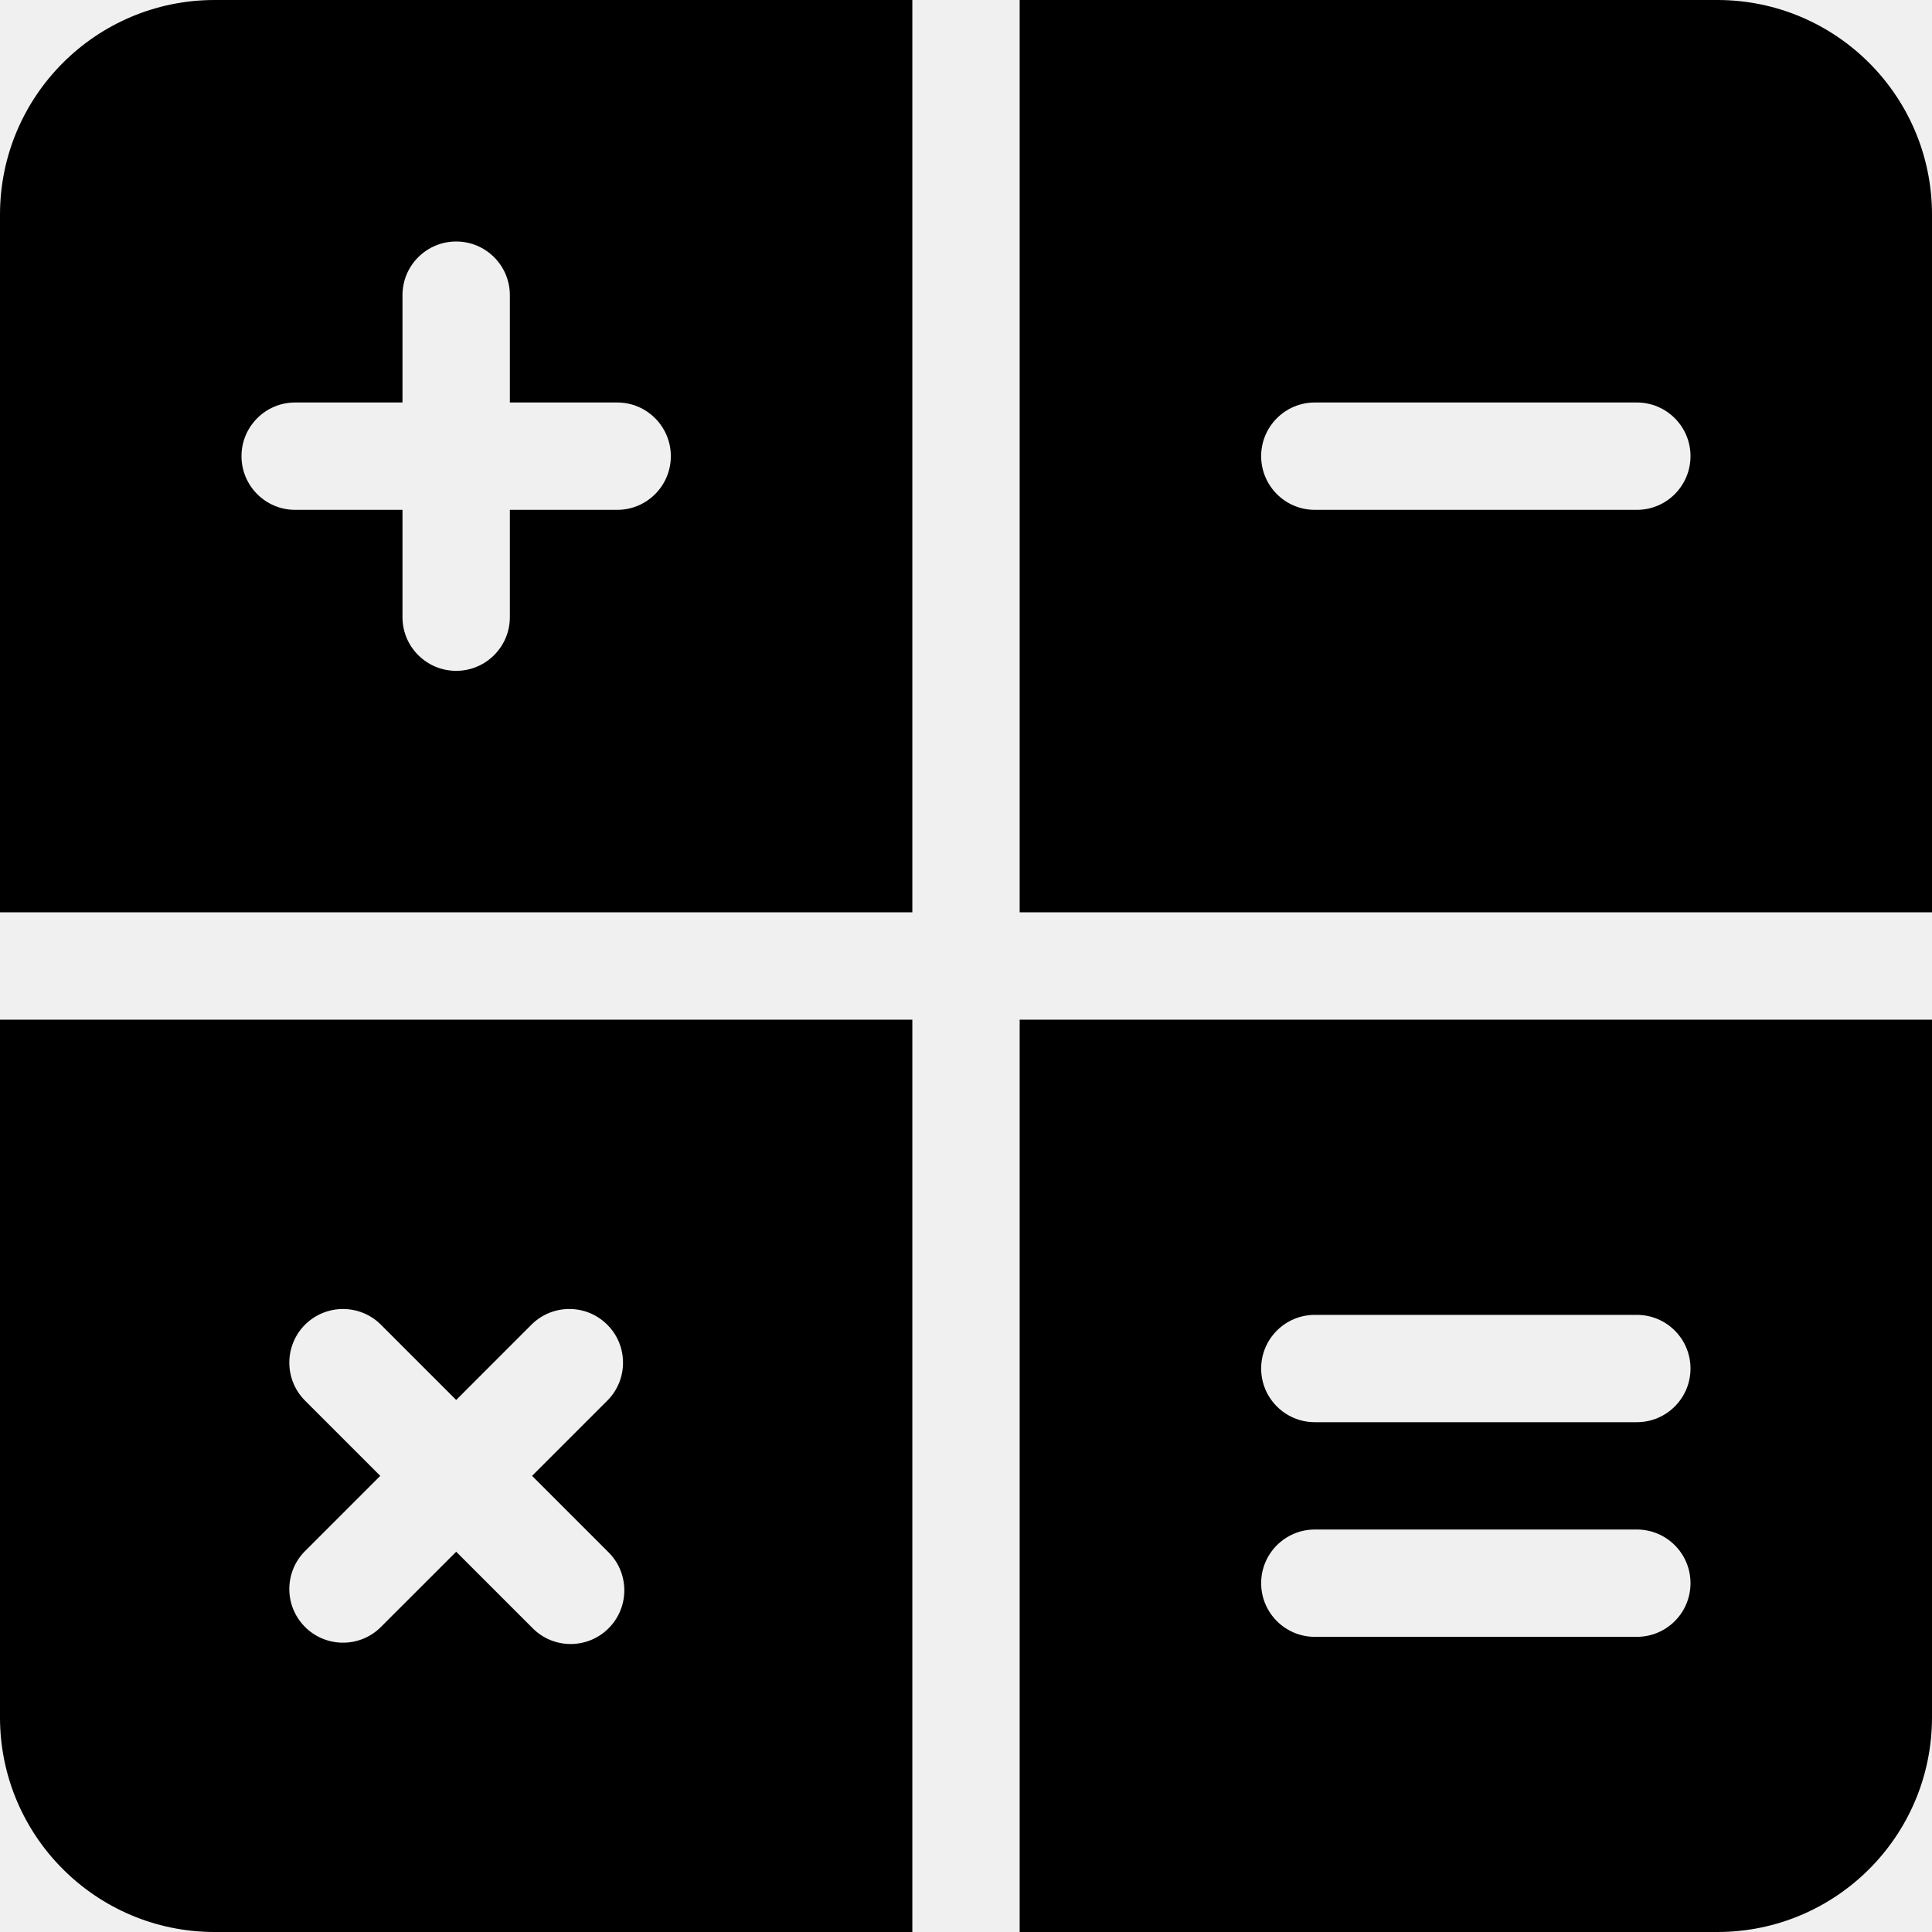
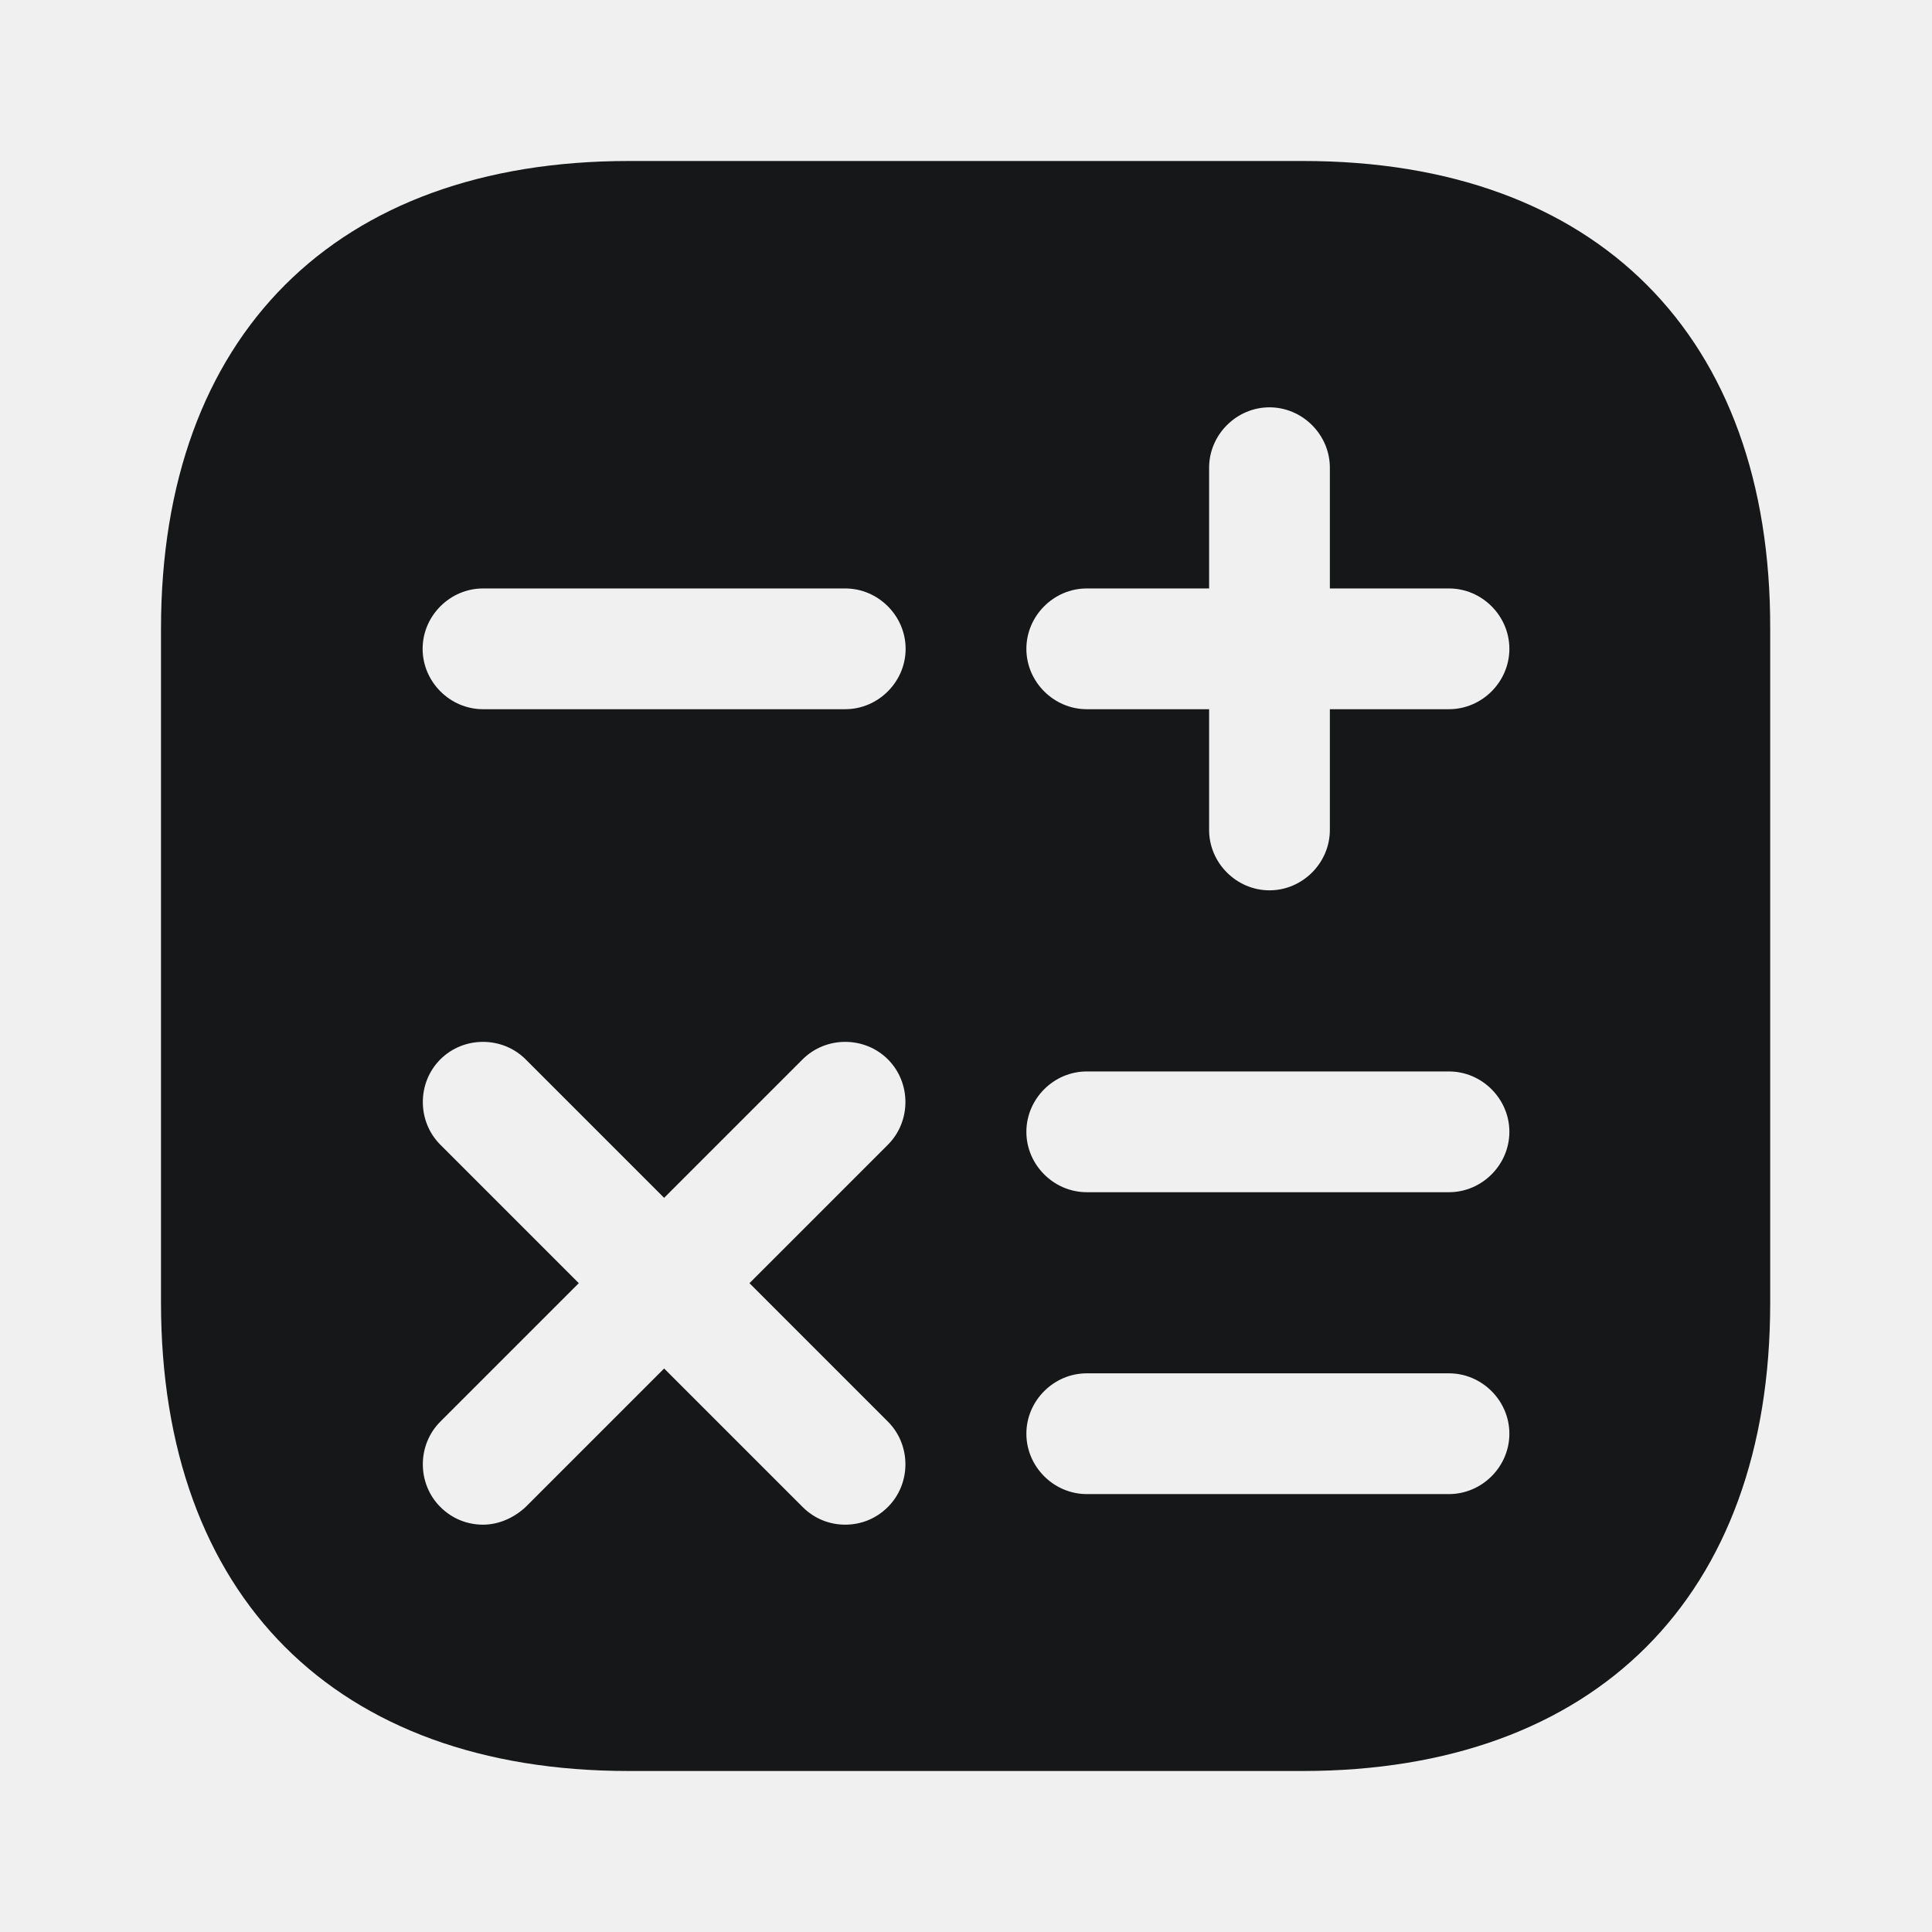
- <svg xmlns="http://www.w3.org/2000/svg" width="40" height="40" viewBox="0 0 40 40" fill="none">
-   <g clip-path="url(#clip0_8059_22)">
-     <path d="M0 4.444V18.889H18.889V0H4.444C1.99 0 0 1.99 0 4.444ZM6.111 8.333H8.333V6.111C8.333 5.497 8.831 5 9.445 5C10.058 5 10.556 5.497 10.556 6.111V8.333H12.778C13.391 8.333 13.889 8.831 13.889 9.445C13.889 10.058 13.392 10.556 12.778 10.556H10.556V12.778C10.556 13.391 10.058 13.889 9.445 13.889C8.831 13.889 8.333 13.392 8.333 12.778V10.556H6.111C5.497 10.556 5 10.058 5 9.445C5 8.831 5.497 8.333 6.111 8.333Z" fill="black" />
-     <path d="M35.556 0H21.111V18.889H40V4.444C40 1.99 38.01 0 35.556 0ZM33.889 10.556H27.222C26.609 10.556 26.111 10.058 26.111 9.444C26.111 8.831 26.609 8.333 27.222 8.333H33.889C34.503 8.333 35 8.831 35 9.444C35 10.058 34.503 10.556 33.889 10.556Z" fill="black" />
-     <path d="M0 35.556C0 38.01 1.99 40 4.444 40H18.889V21.111H0V35.556ZM6.302 28.985C5.876 28.543 5.888 27.84 6.329 27.413C6.76 26.998 7.443 26.998 7.873 27.413L9.445 28.985L11.016 27.413C11.457 26.987 12.161 26.999 12.587 27.441C13.003 27.871 13.003 28.554 12.587 28.985L11.016 30.556L12.587 32.127C13.028 32.553 13.04 33.257 12.614 33.698C12.188 34.14 11.484 34.152 11.043 33.725C11.034 33.717 11.025 33.708 11.016 33.698L9.445 32.127L7.873 33.698C7.432 34.125 6.729 34.112 6.302 33.671C5.886 33.24 5.886 32.558 6.302 32.127L7.873 30.556L6.302 28.985Z" fill="black" />
-     <path d="M21.111 40H35.556C38.01 40 40 38.01 40 35.556V21.111H21.111V40ZM27.222 27.223H33.889C34.503 27.223 35 27.72 35 28.334C35 28.947 34.503 29.445 33.889 29.445H27.222C26.609 29.445 26.111 28.947 26.111 28.334C26.111 27.72 26.609 27.223 27.222 27.223ZM27.222 31.667H33.889C34.503 31.667 35 32.164 35 32.778C35 33.392 34.503 33.889 33.889 33.889H27.222C26.609 33.889 26.111 33.392 26.111 32.778C26.111 32.164 26.609 31.667 27.222 31.667Z" fill="black" />
+ <svg xmlns="http://www.w3.org/2000/svg" width="800px" height="800px" viewBox="0 0 24 24" fill="none">
+   <g id="SVGRepo_bgCarrier" stroke-width="0" />
+   <g id="SVGRepo_tracerCarrier" stroke-linecap="round" stroke-linejoin="round" />
+   <g id="SVGRepo_iconCarrier">
+     <path d="M16.19 2H7.81C4.17 2 2 4.17 2 7.81V16.18C2 19.83 4.17 22 7.81 22H16.18C19.82 22 21.99 19.83 21.99 16.19V7.81C22 4.17 19.83 2 16.19 2ZM11.03 17.66C11.32 17.95 11.32 18.43 11.03 18.72C10.88 18.87 10.69 18.94 10.5 18.94C10.31 18.94 10.12 18.87 9.97 18.72L8.25 17L6.53 18.72C6.38 18.86 6.19 18.94 6 18.94C5.81 18.94 5.62 18.87 5.47 18.72C5.18 18.43 5.18 17.95 5.47 17.66L7.19 15.94L5.47 14.22C5.18 13.93 5.18 13.45 5.47 13.16C5.76 12.87 6.24 12.87 6.53 13.16L8.25 14.88L9.97 13.16C10.26 12.87 10.74 12.87 11.03 13.16C11.32 13.45 11.32 13.93 11.03 14.22L9.31 15.94L11.03 17.66ZM10.5 8.81H6C5.59 8.81 5.25 8.47 5.25 8.06C5.25 7.65 5.59 7.31 6 7.31H10.5C10.91 7.31 11.25 7.65 11.25 8.06C11.25 8.47 10.91 8.81 10.5 8.81ZM18 18.56H13.5C13.09 18.56 12.75 18.22 12.75 17.81C12.75 17.4 13.09 17.06 13.5 17.06H18C18.41 17.06 18.75 17.4 18.75 17.81C18.75 18.22 18.41 18.56 18 18.56ZM18 14.81H13.5C13.09 14.81 12.75 14.47 12.75 14.06C12.75 13.65 13.09 13.31 13.5 13.31H18C18.41 13.31 18.75 13.65 18.75 14.06C18.75 14.47 18.41 14.81 18 14.81ZM18 8.81H16.52V10.31C16.52 10.72 16.18 11.06 15.77 11.06C15.36 11.06 15.02 10.72 15.02 10.31V8.81H13.5C13.09 8.81 12.75 8.47 12.75 8.06C12.75 7.65 13.09 7.31 13.5 7.31H15.02V5.81C15.02 5.4 15.36 5.06 15.77 5.06C16.18 5.06 16.52 5.4 16.52 5.81V7.31H18C18.41 7.31 18.75 7.65 18.75 8.06C18.75 8.47 18.41 8.81 18 8.81Z" fill="#161718" />
  </g>
-   <defs>
-     <clipPath id="clip0_8059_22">
-       <rect width="40" height="40" fill="white" />
-     </clipPath>
-   </defs>
</svg>
